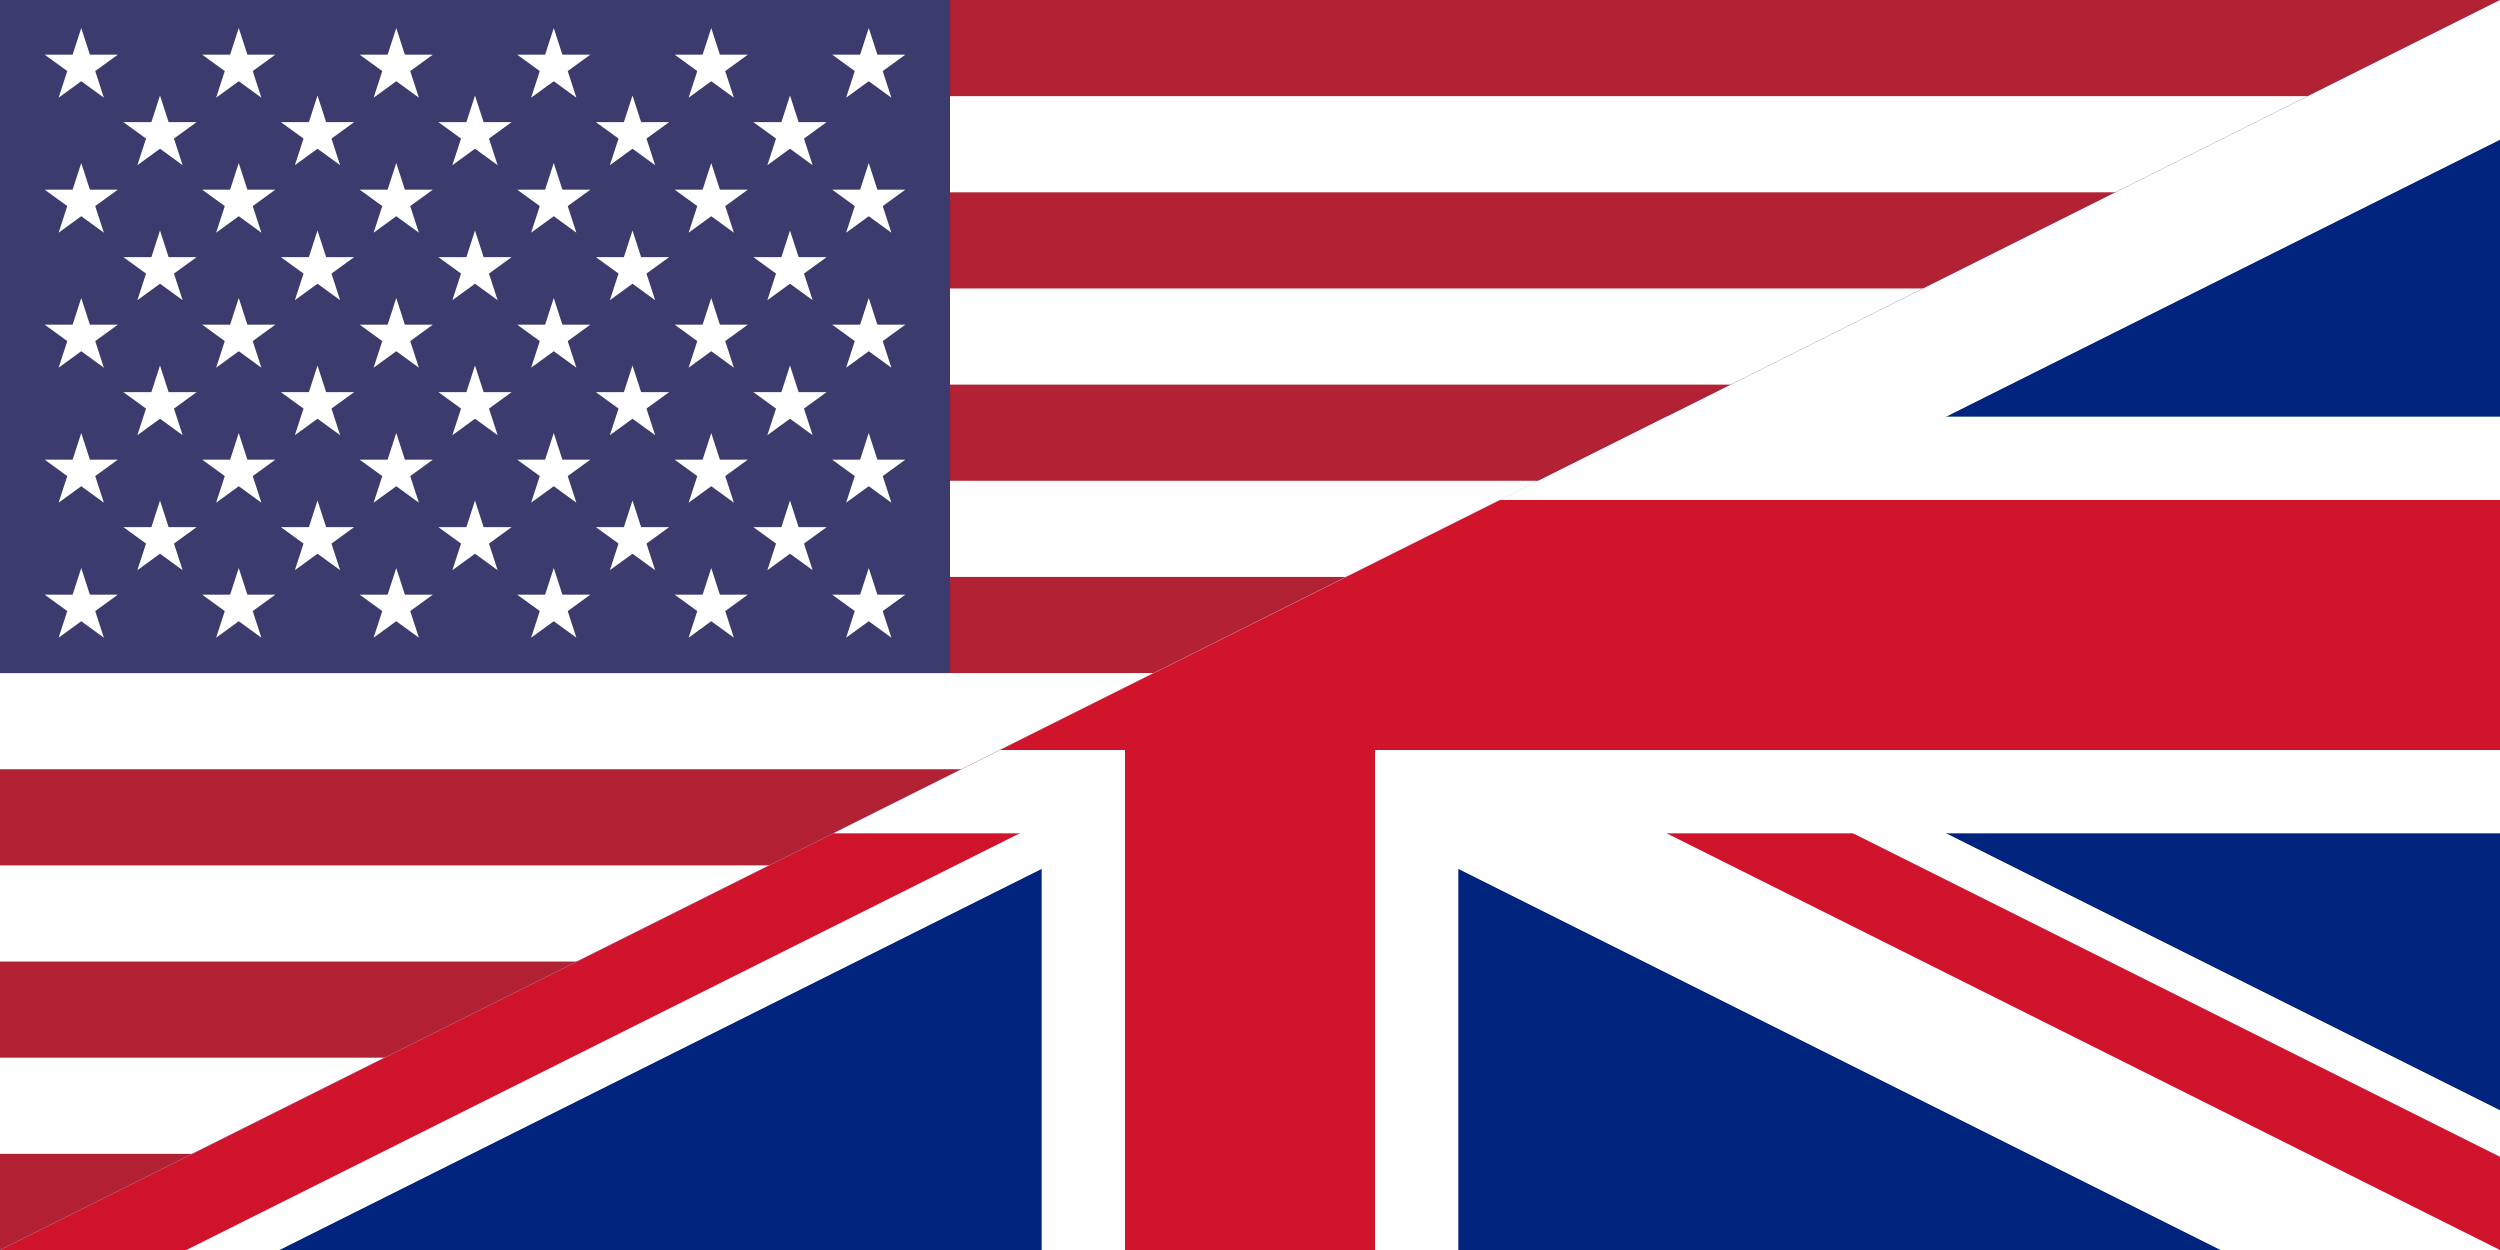
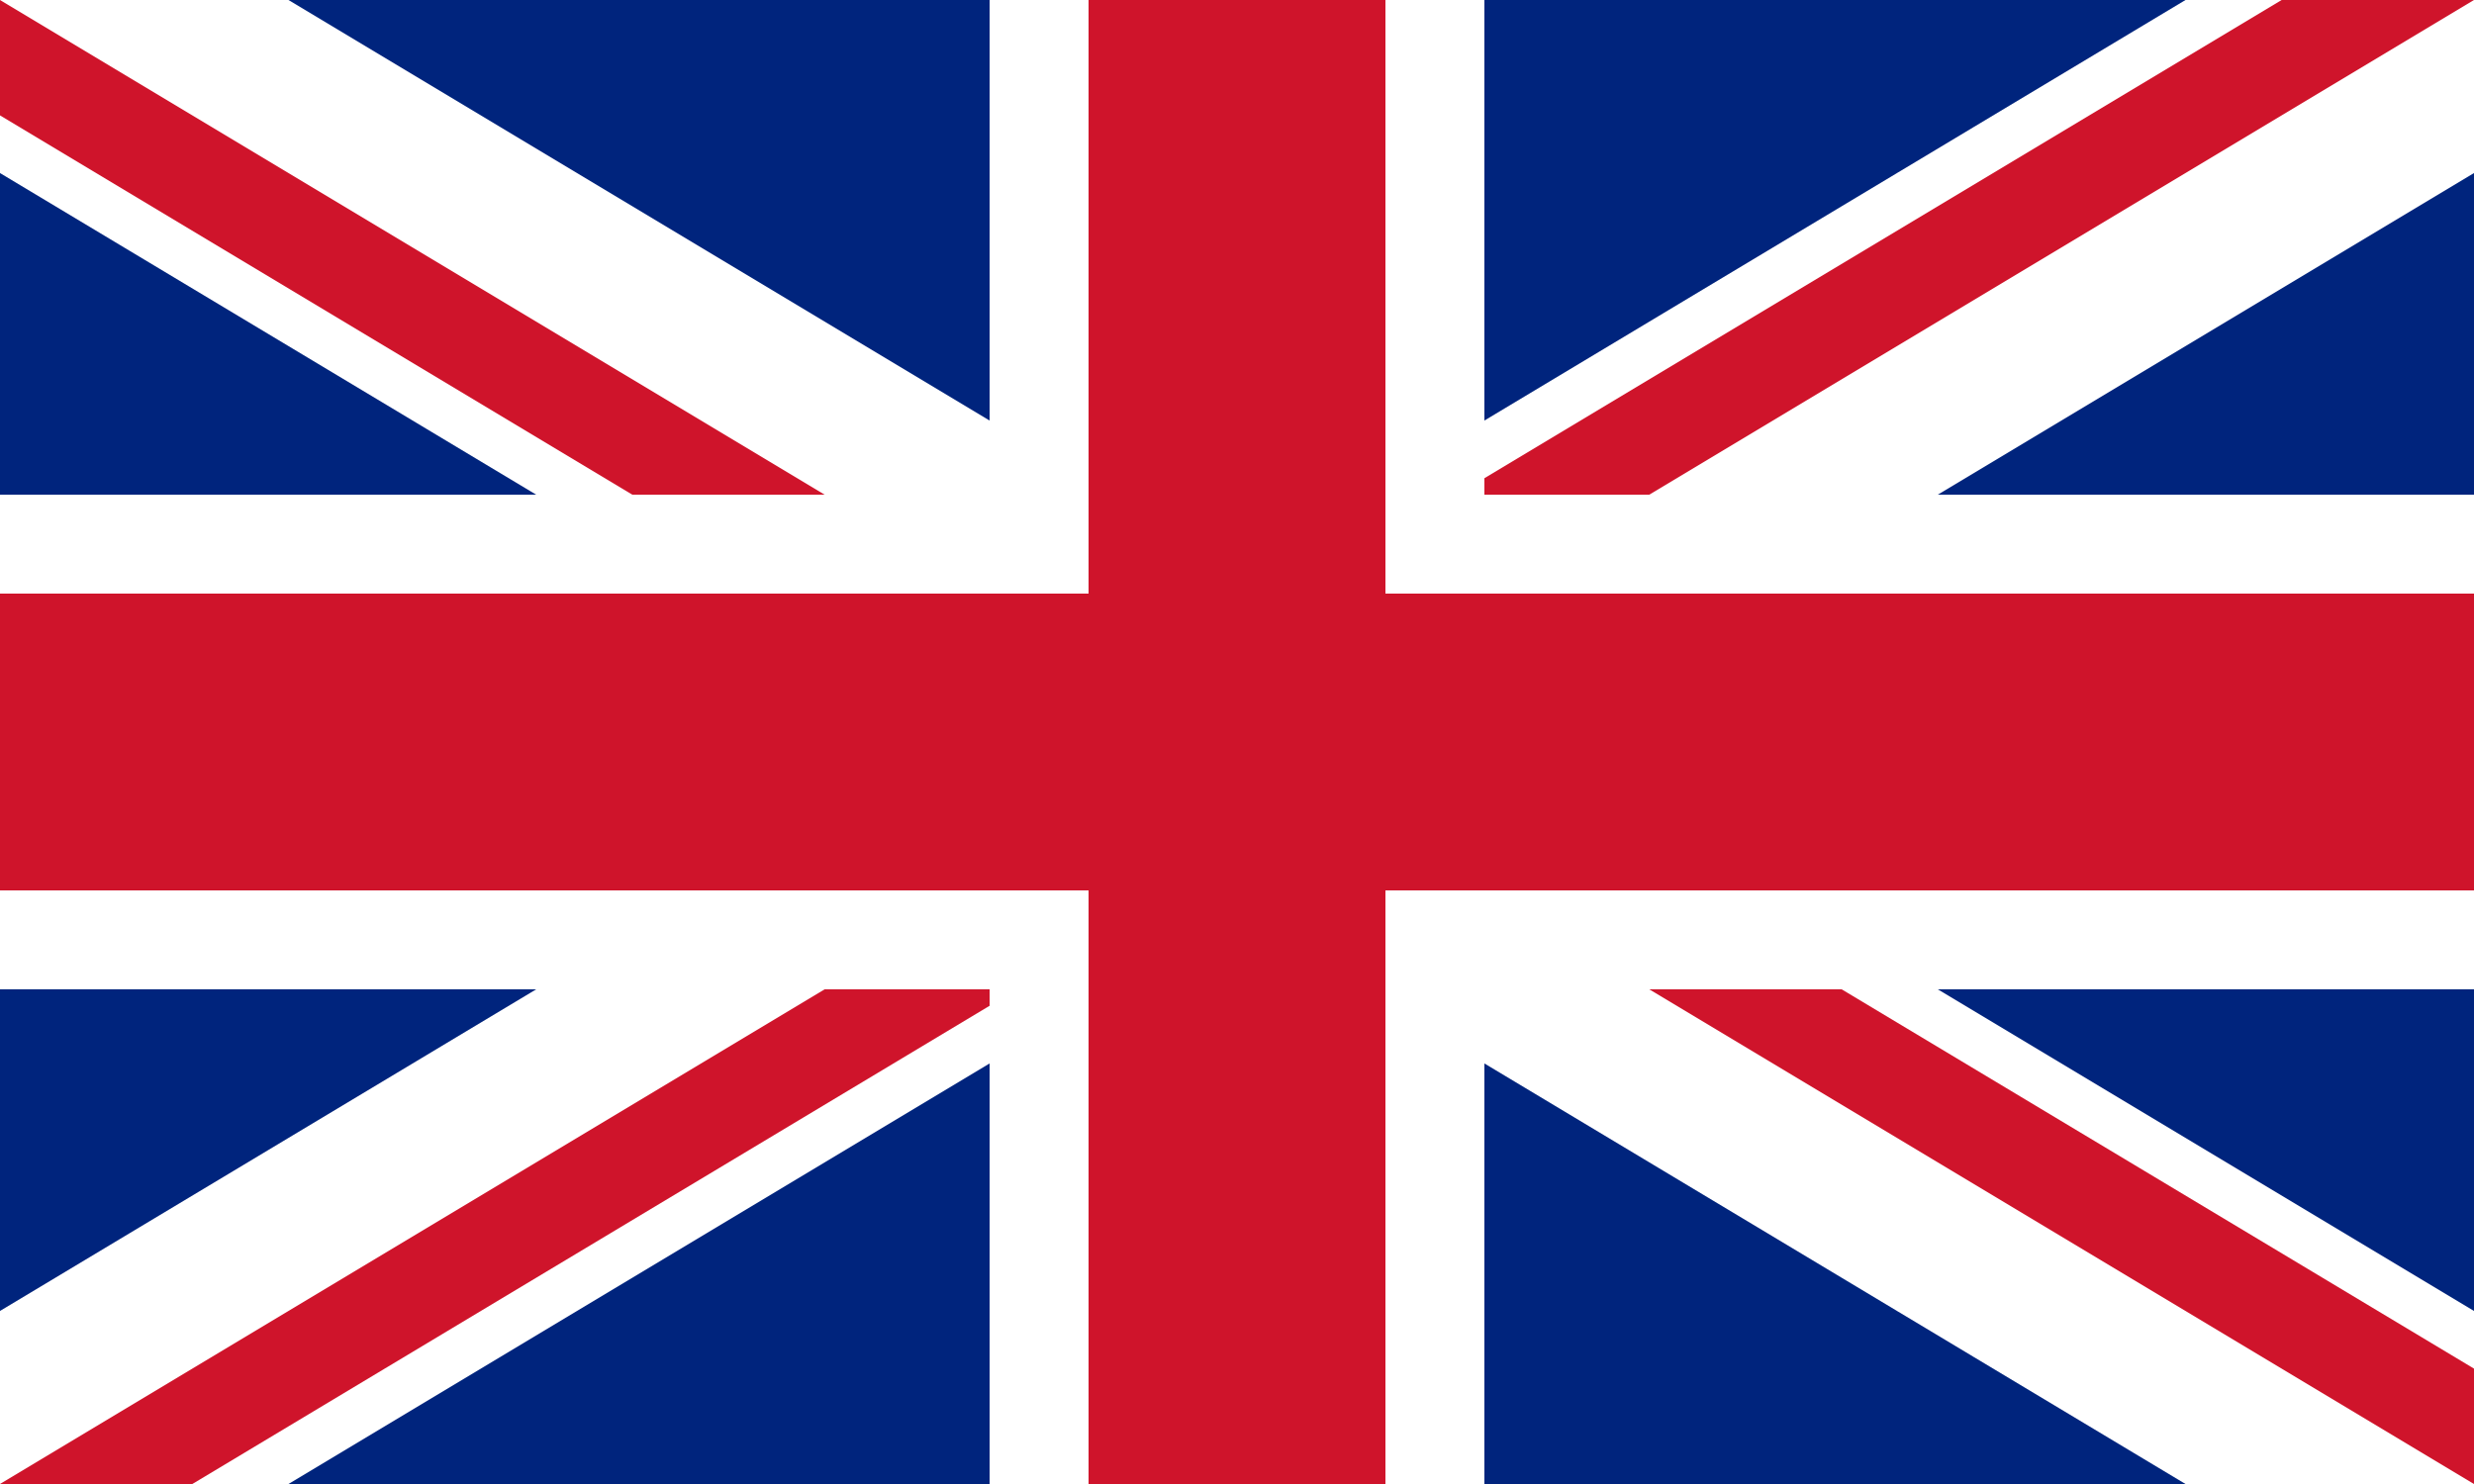
- <svg xmlns="http://www.w3.org/2000/svg" xmlns:xlink="http://www.w3.org/1999/xlink" width="1300" height="650">
-   <defs>
-     <polygon id="pt" points="-0.162,0 0,-0.5 0.162,0" transform="scale(0.0616)" fill="#FFF" />
-     <g id="star">
-       <use xlink:href="#pt" transform="rotate(-144)" />
-       <use xlink:href="#pt" transform="rotate(-72)" />
-       <use xlink:href="#pt" />
-       <use xlink:href="#pt" transform="rotate(72)" />
-       <use xlink:href="#pt" transform="rotate(144)" />
-     </g>
-     <g id="s5">
-       <use xlink:href="#star" x="-0.252" />
-       <use xlink:href="#star" x="-0.126" />
-       <use xlink:href="#star" />
-       <use xlink:href="#star" x="0.126" />
-       <use xlink:href="#star" x="0.252" />
-     </g>
-     <g id="s6">
-       <use xlink:href="#s5" x="-0.063" />
-       <use xlink:href="#star" x="0.315" />
-     </g>
-     <g id="x4">
-       <use xlink:href="#s6" />
-       <use xlink:href="#s5" y="0.054" />
-       <use xlink:href="#s6" y="0.108" />
-       <use xlink:href="#s5" y="0.162" />
-     </g>
-     <g id="u">
-       <use xlink:href="#x4" y="-0.216" />
-       <use xlink:href="#x4" />
-       <use xlink:href="#s6" y="0.216" />
-     </g>
-     <rect id="stripe" width="1300" height="50" fill="#B22234" />
-   </defs>
-   <rect width="1300" height="650" fill="#FFF" />
-   <use xlink:href="#stripe" />
-   <use xlink:href="#stripe" y="100" />
-   <use xlink:href="#stripe" y="200" />
-   <use xlink:href="#stripe" y="300" />
-   <use xlink:href="#stripe" y="400" />
-   <use xlink:href="#stripe" y="500" />
-   <use xlink:href="#stripe" y="600" />
-   <rect width="494" height="350" fill="#3C3B6E" />
-   <use xlink:href="#u" transform="translate(247,175) scale(650)" />
-   <svg viewBox="0 0 60 30" width="1300" height="650">
-     <clipPath id="t">
-       <path d="M30,15L60,30V15H0V30H30z" />
-     </clipPath>
-     <clipPath id="uk">
-       <path d="M0,30H60V0z" />
-     </clipPath>
-     <g clip-path="url(#uk)">
-       <path d="M0,0 v30 h60 v-30 z" fill="#00247d" />
-       <path d="M0,0 L60,30 M60,0 L0,30" stroke="#fff" stroke-width="6" />
-       <path d="M0,30 L30,15 L60,30" clip-path="url(#t)" fill="none" stroke="#cf142b" stroke-width="4" />
-       <path d="M30,0 v30 M0,15 h60" stroke="#fff" stroke-width="10" />
-       <path d="M30,0 v30 M0,15 h60" stroke="#cf142b" stroke-width="6" />
-     </g>
-   </svg>
+ <svg xmlns="http://www.w3.org/2000/svg" viewBox="0 0 50 30" width="1000" height="600">
+   <clipPath id="t">
+     <path d="M25,15 h25 v15 z v15 h-25 z h-25 v-15 z v-15 h25 z" />
+   </clipPath>
+   <path d="M0,0 v30 h50 v-30 z" fill="#00247d" />
+   <path d="M0,0 L50,30 M50,0 L0,30" stroke="#fff" stroke-width="6" />
+   <path d="M0,0 L50,30 M50,0 L0,30" clip-path="url(#t)" stroke="#cf142b" stroke-width="4" />
+   <path d="M25,0 v30 M0,15 h50" stroke="#fff" stroke-width="10" />
+   <path d="M25,0 v30 M0,15 h50" stroke="#cf142b" stroke-width="6" />
</svg>
